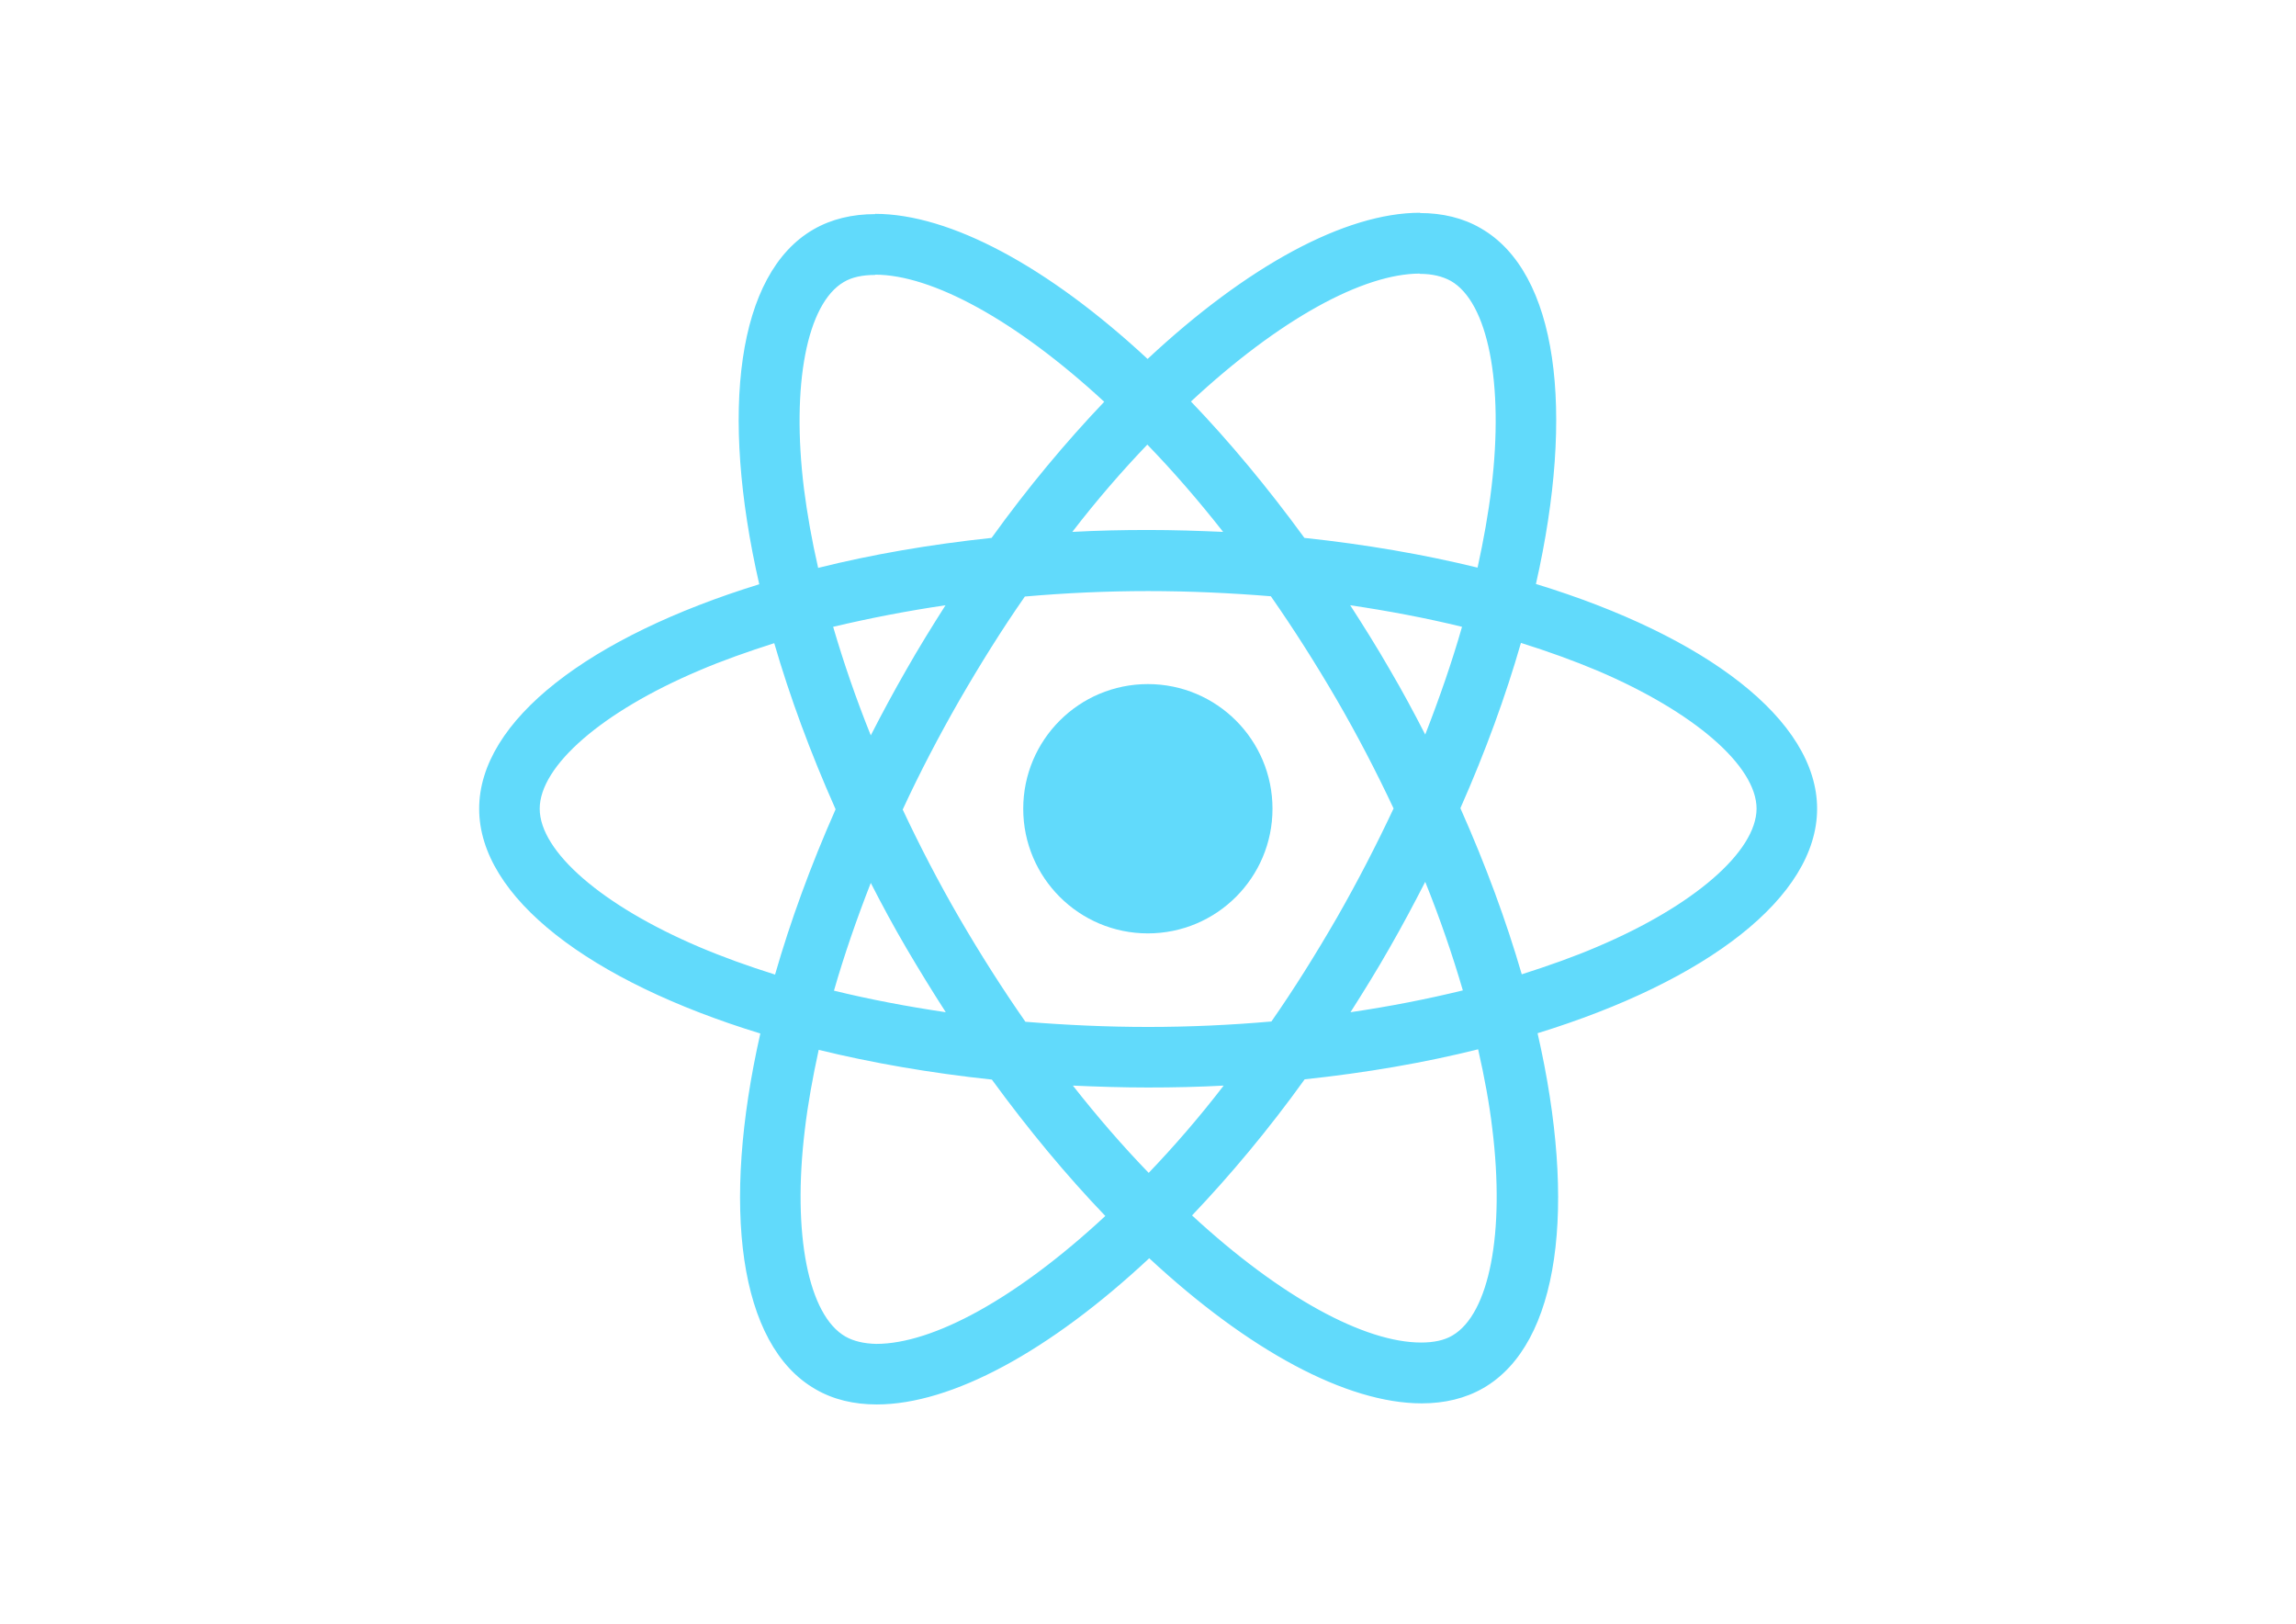
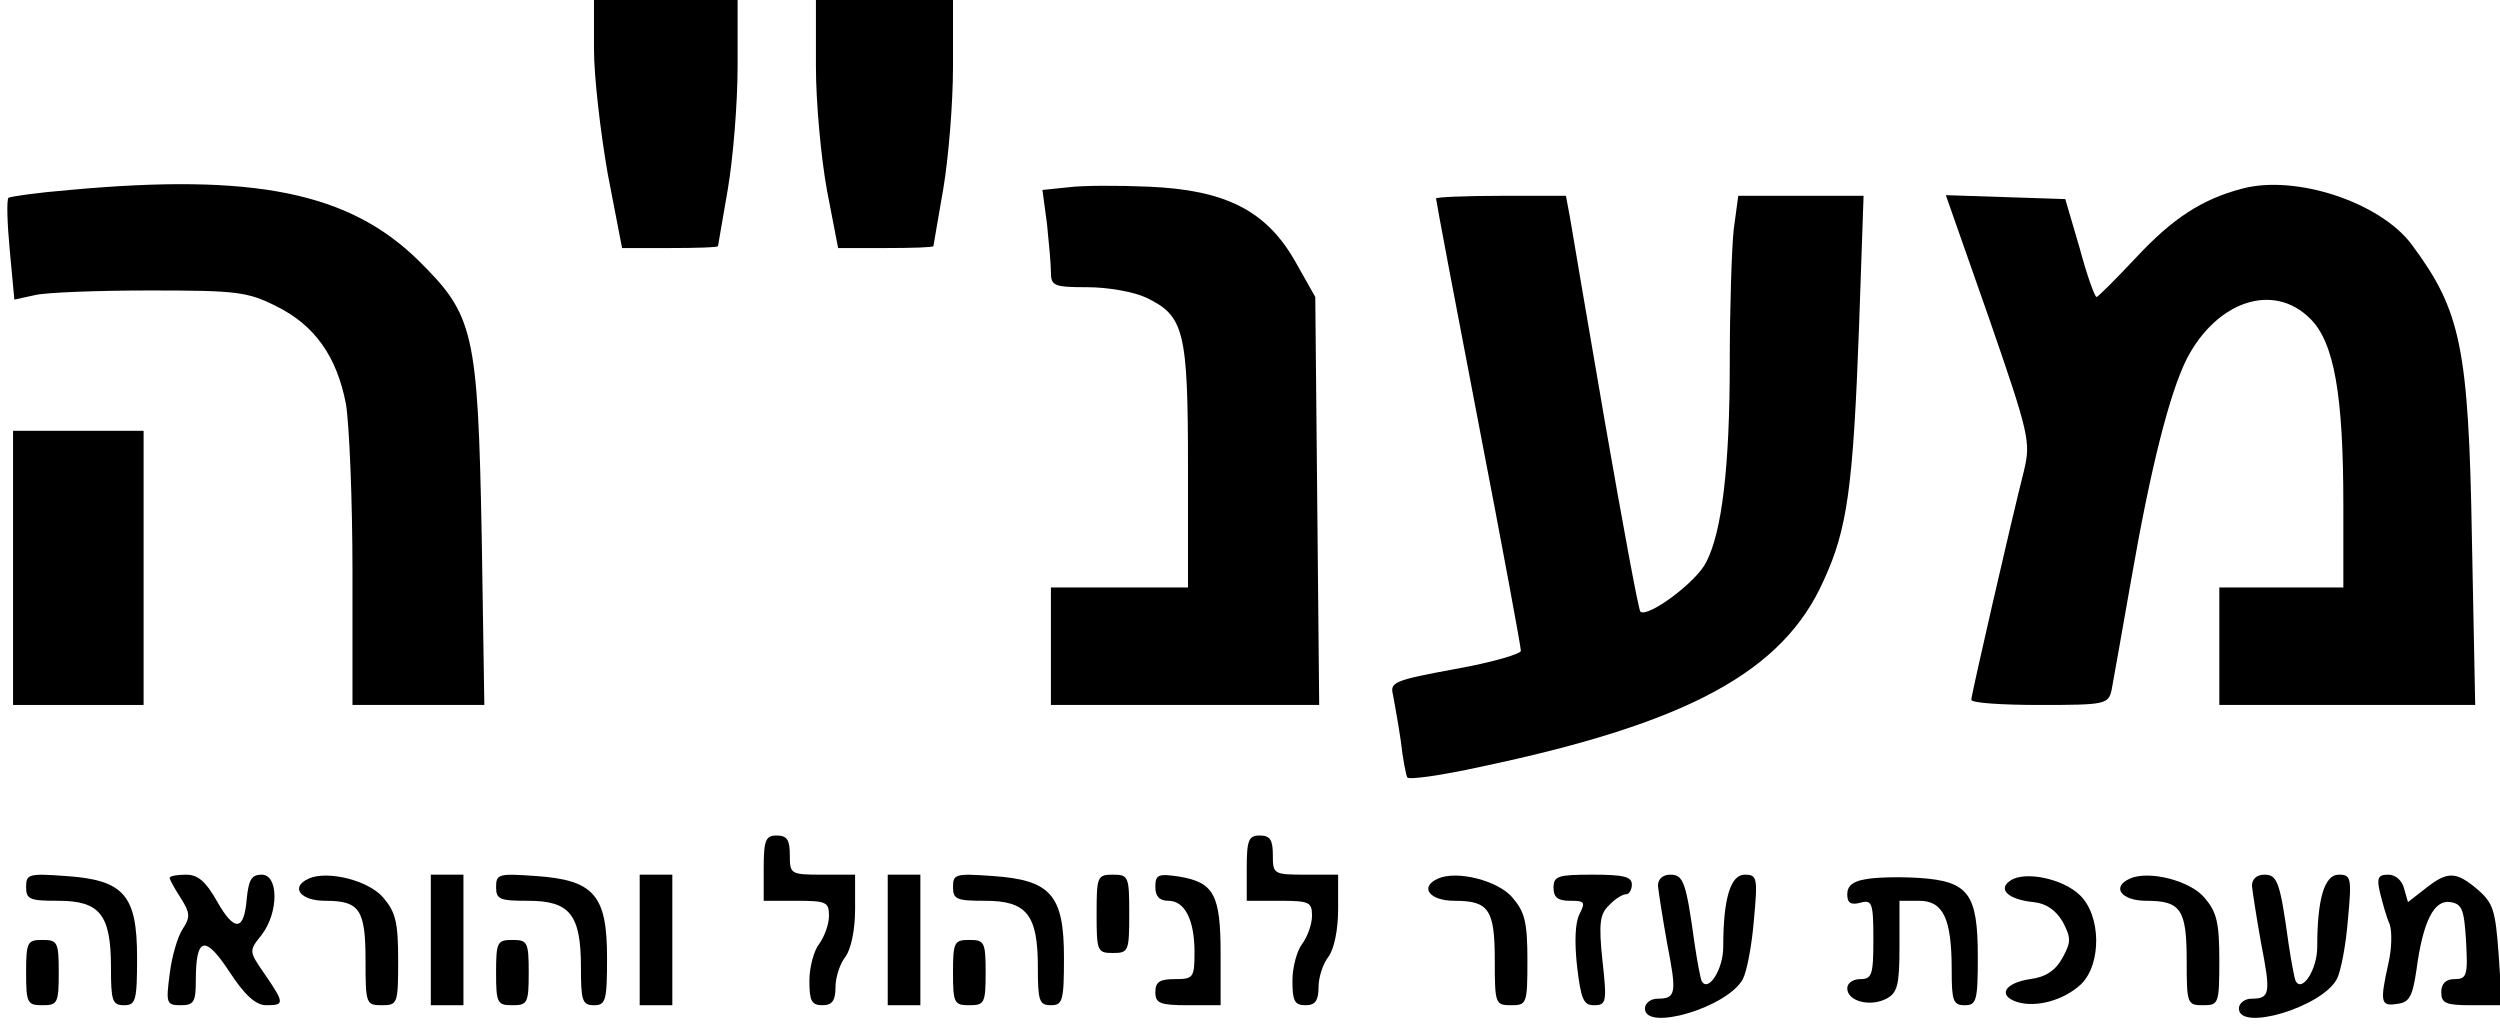
- <svg xmlns="http://www.w3.org/2000/svg" viewBox="0 0 841.9 595.3">
-   <g fill="#61DAFB">
-     <path d="M666.3 296.5c0-32.5-40.7-63.3-103.1-82.4 14.4-63.6 8-114.2-20.2-130.4-6.5-3.8-14.1-5.6-22.4-5.6v22.3c4.6 0 8.3.9 11.4 2.6 13.6 7.8 19.5 37.5 14.9 75.7-1.1 9.4-2.9 19.3-5.1 29.4-19.6-4.8-41-8.5-63.5-10.9-13.5-18.5-27.5-35.3-41.6-50 32.6-30.3 63.2-46.9 84-46.9V78c-27.5 0-63.5 19.6-99.9 53.6-36.4-33.8-72.4-53.2-99.9-53.2v22.3c20.7 0 51.4 16.5 84 46.6-14 14.7-28 31.4-41.3 49.9-22.6 2.4-44 6.1-63.6 11-2.3-10-4-19.7-5.2-29-4.7-38.2 1.1-67.9 14.6-75.8 3-1.8 6.9-2.6 11.5-2.6V78.5c-8.4 0-16 1.8-22.6 5.6-28.1 16.2-34.4 66.7-19.9 130.1-62.2 19.2-102.7 49.9-102.7 82.3 0 32.5 40.7 63.3 103.1 82.4-14.4 63.6-8 114.2 20.2 130.4 6.5 3.8 14.1 5.6 22.5 5.6 27.5 0 63.5-19.6 99.9-53.6 36.4 33.8 72.4 53.2 99.9 53.2 8.4 0 16-1.8 22.6-5.6 28.1-16.2 34.4-66.7 19.9-130.1 62-19.1 102.5-49.9 102.5-82.3zm-130.2-66.7c-3.7 12.9-8.3 26.2-13.5 39.5-4.1-8-8.4-16-13.1-24-4.6-8-9.5-15.8-14.4-23.4 14.2 2.1 27.9 4.7 41 7.9zm-45.8 106.5c-7.8 13.5-15.8 26.3-24.1 38.2-14.9 1.3-30 2-45.2 2-15.1 0-30.2-.7-45-1.9-8.3-11.9-16.4-24.6-24.2-38-7.6-13.1-14.5-26.4-20.8-39.8 6.2-13.4 13.2-26.8 20.7-39.9 7.8-13.5 15.8-26.3 24.1-38.2 14.9-1.3 30-2 45.2-2 15.1 0 30.2.7 45 1.9 8.3 11.9 16.4 24.6 24.2 38 7.6 13.1 14.5 26.4 20.8 39.8-6.3 13.4-13.2 26.8-20.7 39.9zm32.3-13c5.4 13.4 10 26.8 13.8 39.8-13.1 3.2-26.9 5.9-41.2 8 4.9-7.7 9.8-15.6 14.4-23.7 4.6-8 8.9-16.1 13-24.1zM421.2 430c-9.3-9.6-18.6-20.3-27.8-32 9 .4 18.2.7 27.5.7 9.4 0 18.7-.2 27.8-.7-9 11.7-18.3 22.4-27.5 32zm-74.4-58.9c-14.2-2.1-27.9-4.7-41-7.9 3.7-12.9 8.3-26.2 13.5-39.5 4.1 8 8.4 16 13.1 24 4.7 8 9.5 15.8 14.4 23.4zM420.7 163c9.3 9.6 18.6 20.3 27.8 32-9-.4-18.2-.7-27.5-.7-9.4 0-18.7.2-27.8.7 9-11.7 18.3-22.4 27.5-32zm-74 58.9c-4.9 7.7-9.8 15.6-14.4 23.7-4.6 8-8.9 16-13 24-5.4-13.4-10-26.8-13.8-39.8 13.1-3.1 26.9-5.8 41.2-7.9zm-90.5 125.2c-35.4-15.1-58.3-34.9-58.3-50.6 0-15.7 22.9-35.6 58.3-50.6 8.6-3.7 18-7 27.7-10.1 5.7 19.6 13.2 40 22.5 60.9-9.2 20.8-16.6 41.1-22.2 60.6-9.9-3.1-19.3-6.5-28-10.2zM310 490c-13.6-7.8-19.5-37.5-14.9-75.7 1.1-9.4 2.9-19.3 5.1-29.4 19.6 4.8 41 8.5 63.5 10.9 13.5 18.5 27.5 35.3 41.6 50-32.6 30.3-63.2 46.9-84 46.9-4.5-.1-8.3-1-11.3-2.7zm237.2-76.2c4.7 38.2-1.1 67.9-14.6 75.8-3 1.8-6.9 2.6-11.5 2.6-20.7 0-51.4-16.5-84-46.6 14-14.7 28-31.4 41.3-49.9 22.6-2.4 44-6.1 63.6-11 2.3 10.1 4.1 19.8 5.2 29.1zm38.5-66.7c-8.6 3.7-18 7-27.7 10.1-5.7-19.6-13.2-40-22.5-60.9 9.2-20.8 16.6-41.1 22.2-60.6 9.9 3.1 19.3 6.5 28.1 10.2 35.4 15.1 58.3 34.9 58.3 50.6-.1 15.7-23 35.6-58.4 50.6zM320.8 78.4z" />
-     <circle cx="420.9" cy="296.5" r="45.7" />
-     <path d="M520.5 78.1z" />
+ <svg xmlns="http://www.w3.org/2000/svg" version="1.0" width="383pt" height="157pt" viewBox="0 0 383 157" preserveAspectRatio="xMidYMid meet">
+   <g transform="translate(0,157) scale(0.1,-0.1)" fill="#000000" stroke="none">
+     <path d="M910 1494 c0 -42 10 -127 21 -190 l22 -114 73 0 c41 0 74 1 74 3 0 1 7 40 15 87 8 47 15 131 15 188 l0 102 -110 0 -110 0 0 -76z" />
+     <path d="M1250 1468 c0 -56 8 -141 17 -190 l17 -88 73 0 c40 0 73 1 73 3 0 1 7 40 15 87 8 47 15 131 15 188 l0 102 -105 0 -105 0 0 -102z" />
+     <path d="M107 1279 c-49 -4 -91 -10 -94 -12 -3 -3 -2 -39 2 -81 l7 -75 32 7 c17 4 96 7 176 7 133 0 149 -2 193 -24 59 -29 93 -77 107 -150 5 -30 10 -145 10 -257 l0 -204 101 0 101 0 -4 258 c-6 315 -12 339 -97 423 -106 104 -251 134 -534 108z" />
+     <path d="M1636 1283 l-39 -4 7 -52 c3 -29 6 -62 6 -74 0 -21 5 -23 56 -23 31 0 71 -7 90 -16 58 -28 64 -50 64 -259 l0 -185 -105 0 -105 0 0 -90 0 -90 206 0 205 0 -3 313 -3 312 -31 55 c-44 77 -106 109 -224 114 -47 2 -102 2 -124 -1z" />
+     <path d="M3435 1281 c-61 -16 -106 -45 -162 -105 -31 -33 -59 -61 -61 -61 -3 0 -15 34 -26 75 l-22 75 -91 3 -92 3 66 -188 c62 -179 64 -190 54 -233 -21 -83 -81 -345 -81 -352 0 -5 47 -8 105 -8 100 0 105 1 110 23 2 12 16 88 30 169 30 173 59 286 85 338 46 89 133 118 189 62 37 -36 51 -117 51 -285 l0 -127 -95 0 -95 0 0 -90 0 -90 196 0 196 0 -5 253 c-5 295 -17 351 -92 452 -48 65 -178 108 -260 86z" />
+     <path d="M2200 1266 c0 -3 29 -157 65 -344 36 -186 65 -343 65 -349 0 -5 -45 -18 -101 -28 -92 -17 -100 -20 -95 -39 2 -12 8 -43 12 -71 3 -27 8 -53 10 -56 2 -4 52 3 111 16 319 67 465 146 527 286 36 78 45 142 54 387 l7 202 -96 0 -96 0 -7 -52 c-3 -29 -6 -120 -6 -203 0 -160 -12 -260 -36 -306 -15 -31 -90 -86 -101 -76 -3 4 -27 134 -54 289 -27 156 -51 298 -54 316 l-6 32 -99 0 c-55 0 -100 -2 -100 -4z" />
+     <path d="M20 700 l0 -210 100 0 100 0 0 210 0 210 -100 0 -100 0 0 -210z" />
+     <path d="M1170 240 l0 -50 50 0 c46 0 50 -2 50 -23 0 -13 -7 -32 -15 -43 -8 -10 -15 -36 -15 -56 0 -31 3 -38 20 -38 15 0 20 7 20 28 0 15 7 36 15 46 9 12 15 42 15 73 l0 53 -50 0 c-49 0 -50 1 -50 30 0 23 -4 30 -20 30 -17 0 -20 -7 -20 -50z" />
+     <path d="M1910 240 l0 -50 50 0 c46 0 50 -2 50 -23 0 -13 -7 -32 -15 -43 -8 -10 -15 -36 -15 -56 0 -31 3 -38 20 -38 15 0 20 7 20 28 0 15 7 36 15 46 9 12 15 42 15 73 l0 53 -50 0 c-49 0 -50 1 -50 30 0 23 -4 30 -20 30 -17 0 -20 -7 -20 -50z" />
+     <path d="M40 211 c0 -19 6 -21 49 -21 64 0 81 -21 81 -102 0 -51 2 -58 20 -58 18 0 20 7 20 73 0 96 -20 119 -110 125 -56 4 -60 3 -60 -17z" />
+     <path d="M260 225 c0 -3 8 -17 17 -31 14 -22 15 -29 3 -47 -8 -12 -17 -43 -20 -69 -6 -45 -5 -48 17 -48 20 0 23 5 23 38 0 67 14 70 51 14 24 -37 41 -52 57 -52 28 0 28 3 -2 47 -25 36 -25 36 -5 61 26 34 26 92 0 92 -16 0 -20 -8 -23 -37 -4 -50 -19 -51 -46 -3 -17 30 -29 40 -47 40 -14 0 -25 -2 -25 -5z" />
+     <path d="M473 224 c-29 -13 -13 -34 25 -34 53 0 62 -13 62 -92 0 -66 1 -68 25 -68 24 0 25 2 25 69 0 58 -4 74 -23 96 -22 26 -85 42 -114 29z" />
+     <path d="M660 130 l0 -100 25 0 25 0 0 100 0 100 -25 0 -25 0 0 -100z" />
+     <path d="M760 211 c0 -19 6 -21 49 -21 64 0 81 -21 81 -102 0 -51 2 -58 20 -58 18 0 20 7 20 73 0 96 -20 119 -110 125 -56 4 -60 3 -60 -17z" />
+     <path d="M980 130 l0 -100 25 0 25 0 0 100 0 100 -25 0 -25 0 0 -100z" />
+     <path d="M1360 130 l0 -100 25 0 25 0 0 100 0 100 -25 0 -25 0 0 -100z" />
+     <path d="M1460 211 c0 -19 6 -21 49 -21 64 0 81 -21 81 -102 0 -51 2 -58 20 -58 18 0 20 7 20 73 0 96 -20 119 -110 125 -56 4 -60 3 -60 -17z" />
+     <path d="M1680 170 c0 -57 1 -60 25 -60 24 0 25 3 25 60 0 57 -1 60 -25 60 -24 0 -25 -3 -25 -60z" />
+     <path d="M1770 211 c0 -14 6 -21 20 -21 25 0 40 -29 40 -79 0 -39 -2 -41 -30 -41 -23 0 -30 -4 -30 -20 0 -17 7 -20 50 -20 l50 0 0 78 c0 91 -10 110 -63 119 -33 5 -37 3 -37 -16z" />
+     <path d="M2203 224 c-29 -13 -13 -34 25 -34 53 0 62 -13 62 -92 0 -66 1 -68 25 -68 24 0 25 2 25 69 0 58 -4 74 -23 96 -22 26 -85 42 -114 29z" />
+     <path d="M2380 210 c0 -15 7 -20 25 -20 23 0 24 -2 15 -20 -7 -13 -8 -43 -4 -80 6 -51 10 -60 26 -60 19 0 20 5 13 68 -6 57 -4 72 10 85 9 10 21 17 26 17 5 0 9 7 9 15 0 12 -13 15 -60 15 -53 0 -60 -2 -60 -20z" />
+     <path d="M2540 213 c1 -10 7 -49 14 -88 15 -77 14 -85 -15 -85 -10 0 -19 -7 -19 -15 0 -36 127 2 150 45 6 11 14 52 17 91 6 64 5 69 -14 69 -22 0 -33 -37 -33 -111 0 -34 -23 -70 -33 -52 -2 4 -7 31 -11 58 -13 94 -17 105 -37 105 -12 0 -19 -7 -19 -17z" />
+     <path d="M2858 223 c-19 -3 -28 -10 -28 -23 0 -13 5 -17 20 -13 18 5 20 0 20 -56 0 -54 -2 -61 -20 -61 -11 0 -20 -6 -20 -14 0 -20 35 -29 60 -16 17 9 20 21 20 80 l0 70 30 0 c37 0 50 -27 50 -106 0 -47 2 -54 20 -54 18 0 20 7 20 74 0 97 -14 116 -90 121 -30 2 -67 1 -82 -2z" />
+     <path d="M3080 221 c-20 -13 -4 -29 35 -33 20 -2 34 -12 45 -30 13 -25 13 -31 0 -55 -11 -20 -26 -30 -50 -33 -39 -6 -50 -25 -20 -35 29 -9 71 2 98 27 32 31 31 106 -2 137 -26 25 -84 37 -106 22z" />
+     <path d="M3263 224 c-29 -13 -13 -34 25 -34 53 0 62 -13 62 -92 0 -66 1 -68 25 -68 24 0 25 2 25 69 0 58 -4 74 -23 96 -22 26 -85 42 -114 29z" />
+     <path d="M3450 213 c1 -10 7 -49 14 -88 15 -77 14 -85 -15 -85 -10 0 -19 -7 -19 -15 0 -36 127 2 150 45 6 11 14 52 17 91 6 64 5 69 -14 69 -22 0 -33 -37 -33 -111 0 -34 -23 -70 -33 -52 -2 4 -7 31 -11 58 -13 94 -17 105 -37 105 -12 0 -19 -7 -19 -17z" />
+     <path d="M3646 203 c4 -16 10 -38 15 -49 4 -12 3 -39 -2 -60 -13 -59 -12 -66 13 -62 19 2 24 11 30 52 10 75 27 108 52 104 18 -3 21 -11 24 -60 3 -53 1 -58 -18 -58 -13 0 -20 -7 -20 -20 0 -17 7 -20 46 -20 l47 0 -5 77 c-5 68 -8 79 -32 100 -33 28 -46 29 -80 2 l-27 -21 -6 21 c-3 12 -13 21 -24 21 -16 0 -18 -5 -13 -27z" />
+     <path d="M40 80 c0 -47 2 -50 25 -50 23 0 25 3 25 50 0 47 -2 50 -25 50 -23 0 -25 -3 -25 -50z" />
+     <path d="M760 80 c0 -47 2 -50 25 -50 23 0 25 3 25 50 0 47 -2 50 -25 50 -23 0 -25 -3 -25 -50z" />
+     <path d="M1460 80 c0 -47 2 -50 25 -50 23 0 25 3 25 50 0 47 -2 50 -25 50 -23 0 -25 -3 -25 -50z" />
  </g>
</svg>
